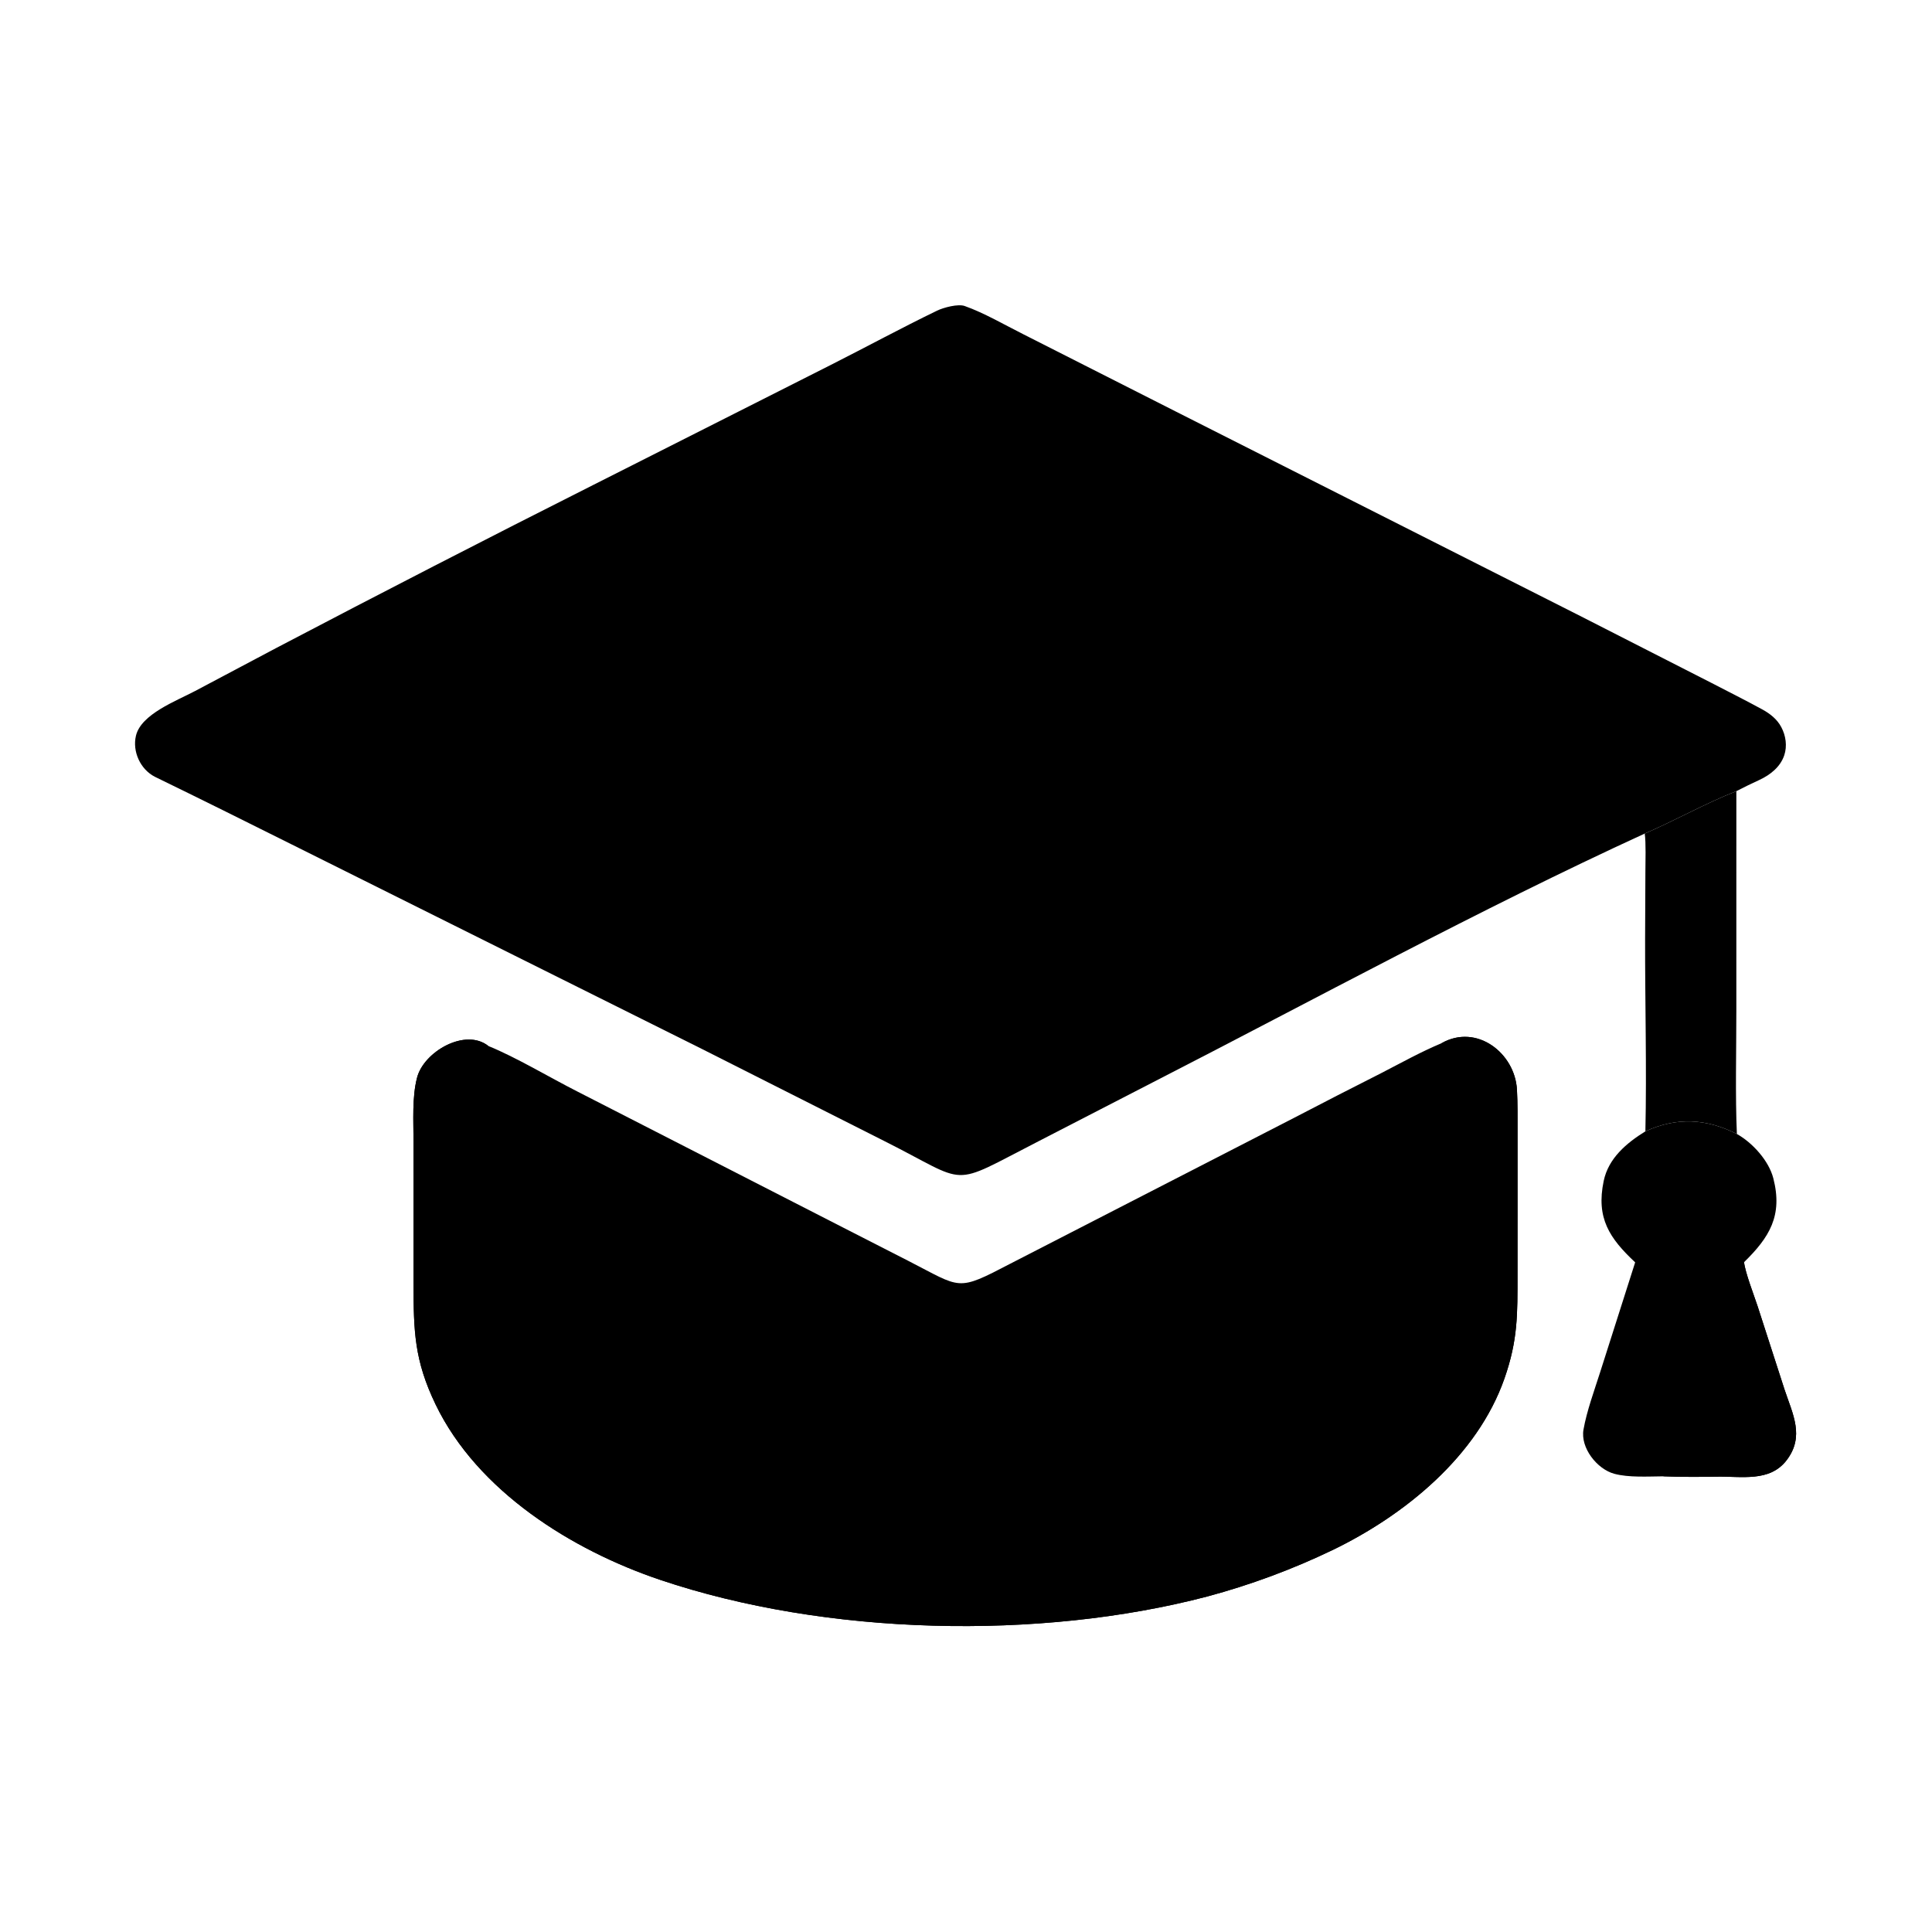
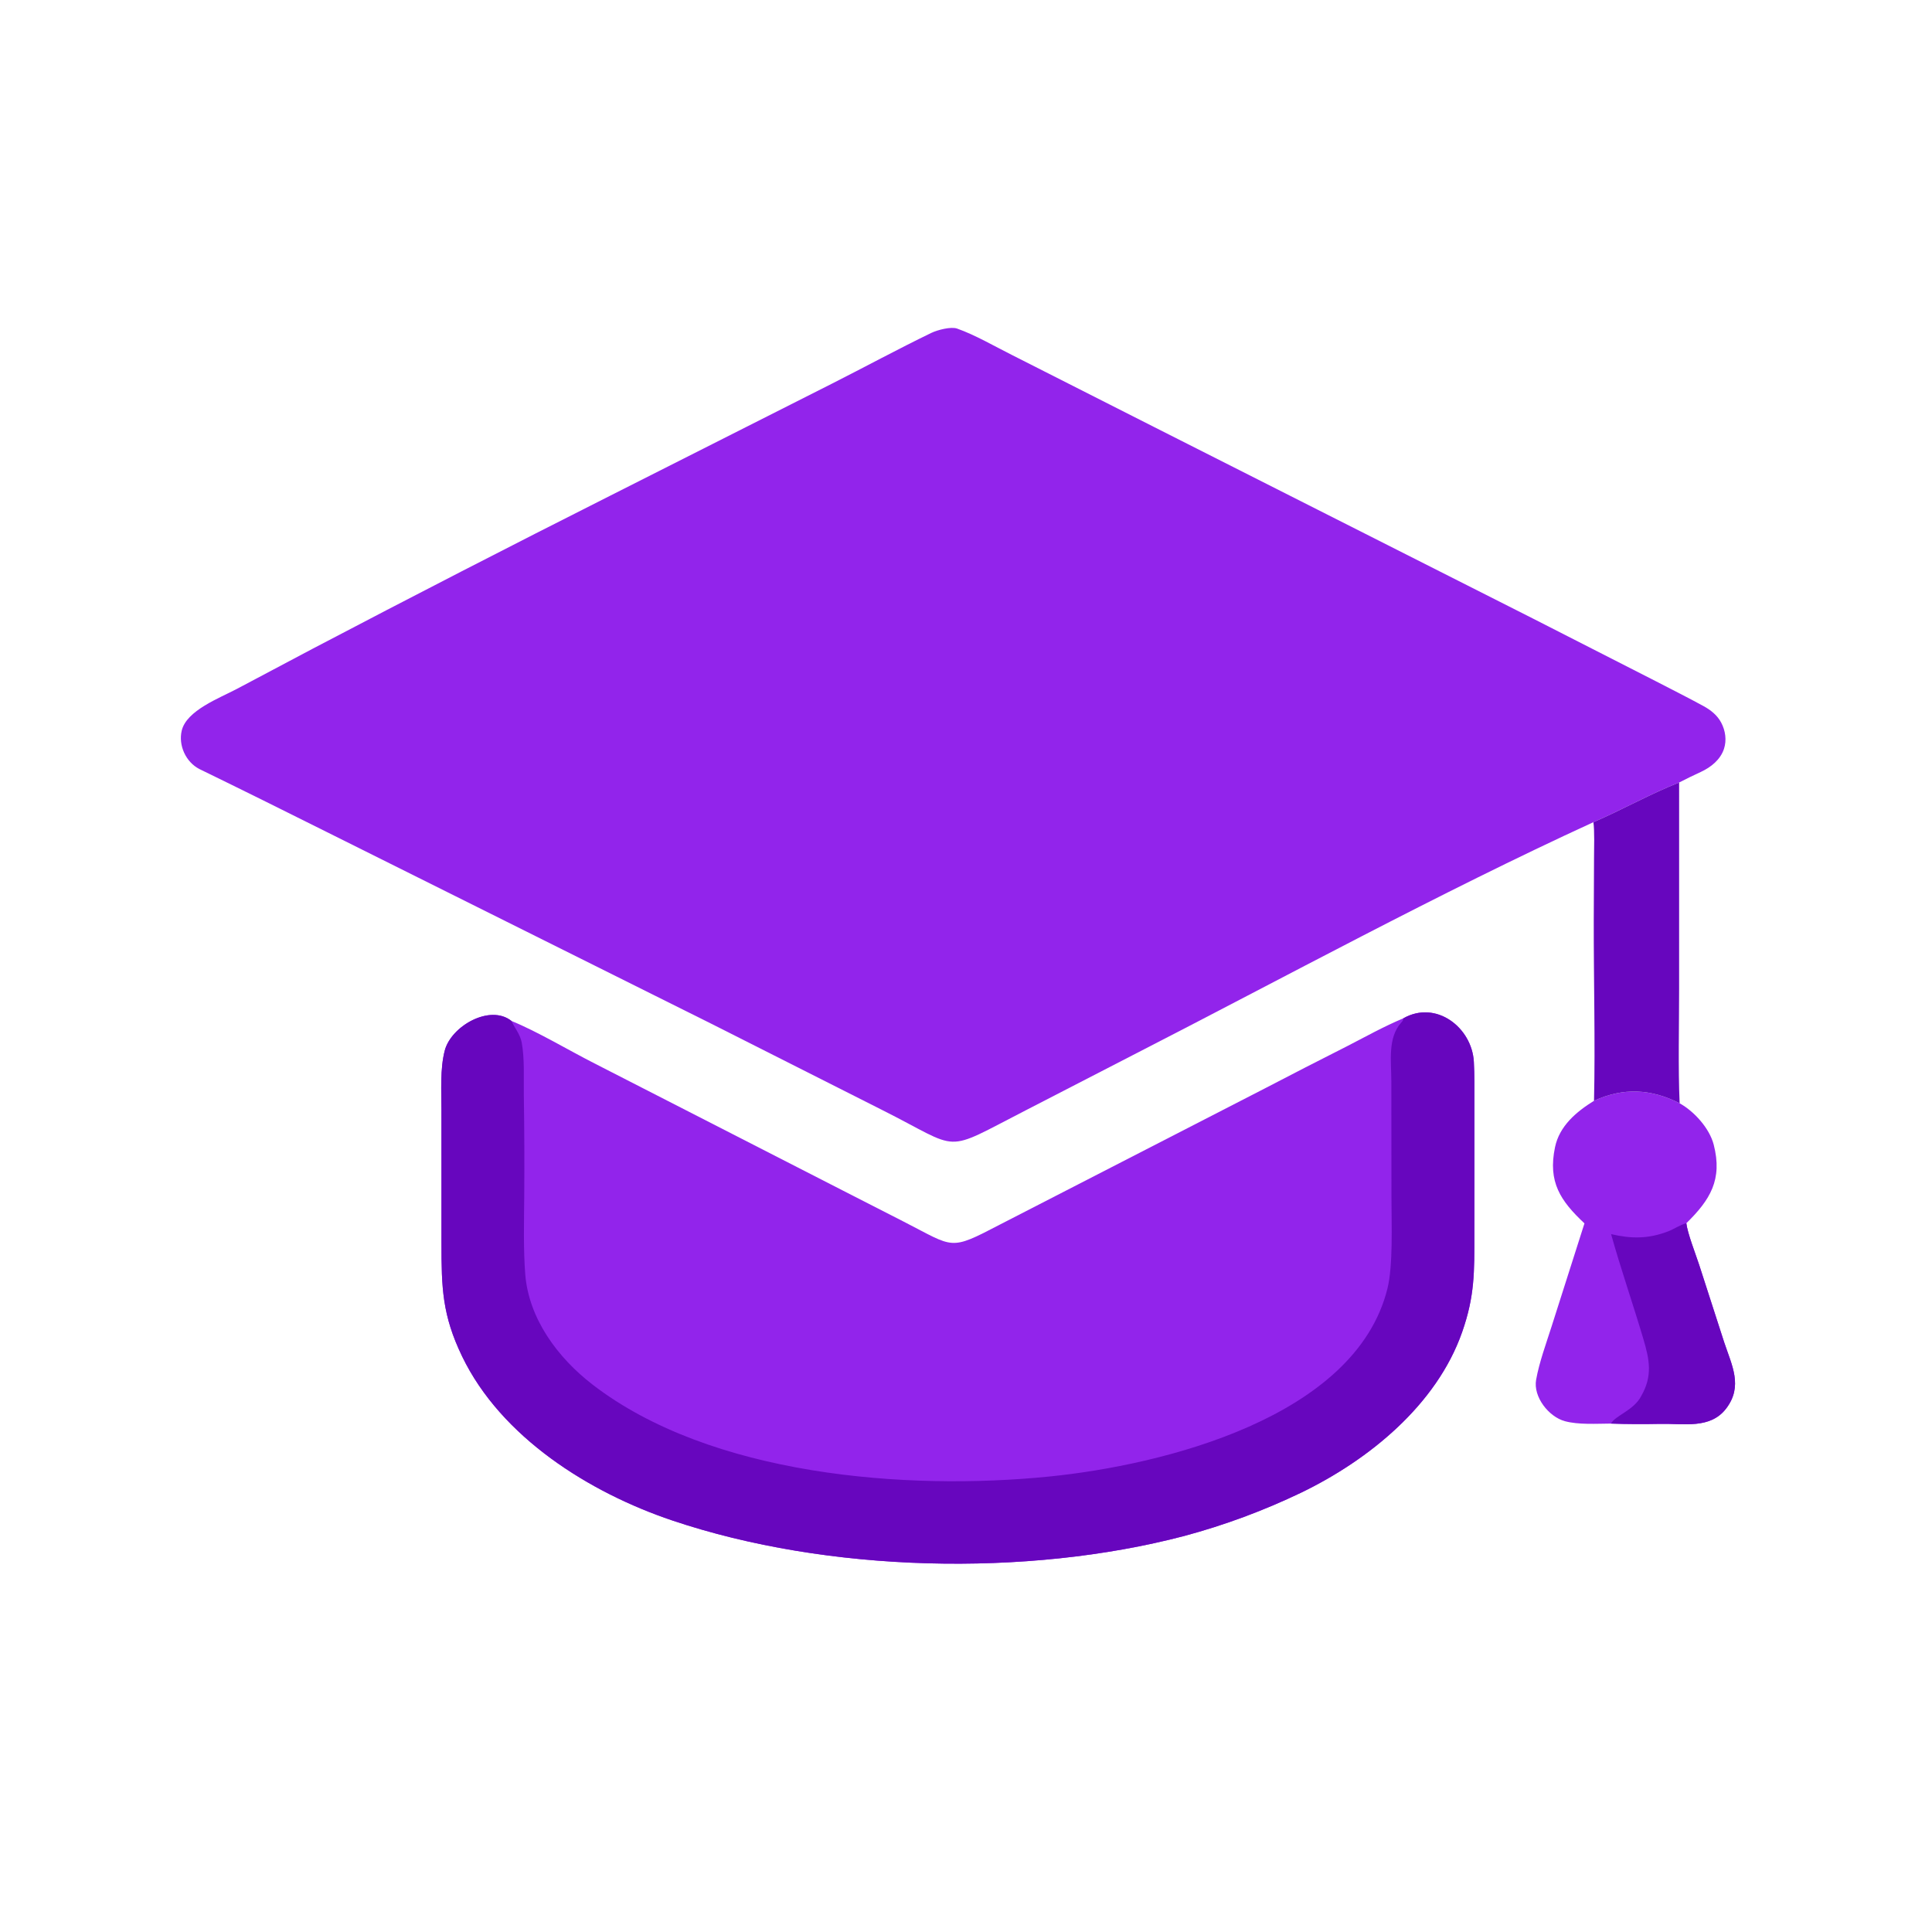
- <svg xmlns="http://www.w3.org/2000/svg" viewBox="28.9 22.4 958.1 958.1">
-   <path fill="currentColor" d="M844.532 435.779C762.645 473.351 680.825 518.022 600.409 559.238L543.978 588.329C498.608 611.565 510.623 609.906 467.205 588.142L377.176 542.684L173.364 441.068C150.868 429.819 128.295 418.615 105.698 407.612C98.456 403.893 94.469 395.044 96.32 387.245C98.86 376.54 116.292 370.033 125.604 365.102L165.788 343.802C218.07 316.37 270.576 289.365 323.299 262.79L440.815 203.416C458.394 194.532 475.891 185.025 493.607 176.455C496.881 174.871 504.04 173 507.294 174.153C516.978 177.583 527.175 183.554 536.416 188.179L612.001 226.484L812.507 327.848L877.301 360.894C885.83 365.324 894.463 369.628 902.892 374.239C906.71 376.327 910.231 379.1 912.281 383.032C914.522 387.248 915.253 392.374 913.733 396.945C911.83 402.669 906.844 406.632 901.544 409.107C897.656 410.922 893.781 412.754 889.974 414.747C875.063 420.596 859.494 429.324 844.532 435.779Z" />
-   <path fill="currentColor" d="M743.803 539.721C761.226 529.859 780.178 544.668 781.171 562.769C781.552 569.724 781.462 576.542 781.463 583.5L781.464 618.516L781.448 654.282C781.435 674.089 781.699 686.842 774.957 706.06C761.451 744.559 725.604 773.741 689.748 791.086C669.811 800.664 649.026 808.368 627.664 814.1C544.167 836.008 438.453 833.539 356.334 805.882C312.442 791.099 265.65 761.855 244.934 718.911C234.365 697.004 233.996 682.546 233.989 658.915L233.987 627.558L233.972 588.424C233.968 578.368 233.199 566.526 235.724 556.818C239.094 543.862 259.724 532.038 271.1 541.135C284.629 546.607 301.715 556.84 315.066 563.612L446.748 631.022L479.09 647.55C506.007 661.308 503.016 663.113 530.035 649.02L559.493 633.88L670.389 576.882C684.757 569.388 699.175 561.99 713.641 554.687C723.881 549.427 733.173 544.194 743.803 539.721Z" />
-   <path fill="currentColor" d="M743.803 539.721C761.226 529.859 780.178 544.668 781.171 562.769C781.552 569.724 781.462 576.542 781.463 583.5L781.464 618.516L781.448 654.282C781.435 674.089 781.699 686.842 774.957 706.06C761.451 744.559 725.604 773.741 689.748 791.086C669.811 800.664 649.026 808.368 627.664 814.1C544.167 836.008 438.453 833.539 356.334 805.882C312.442 791.099 265.65 761.855 244.934 718.911C234.365 697.004 233.996 682.546 233.989 658.915L233.987 627.558L233.972 588.424C233.968 578.368 233.199 566.526 235.724 556.818C239.094 543.862 259.724 532.038 271.1 541.135C272.565 544.589 275.695 548.065 276.518 552.555C278.091 561.138 277.522 571.394 277.637 580.25C277.914 598.221 277.987 616.194 277.855 634.167C277.739 647.269 277.375 662.355 278.383 675.303C280.217 698.844 295.515 719.55 314.028 733.831C376.685 782.164 480.237 790.22 556.063 782.598C616.466 776.526 718.415 751.299 735.364 683.01C738.415 670.719 737.516 648.838 737.504 635.28L737.436 573.148C737.421 562.217 735.446 550.229 742.591 542.089C743.425 541.139 743.657 540.982 743.803 539.721Z" />
-   <path fill="currentColor" d="M844.864 583.437C860.459 576.281 875.136 577.109 890.244 584.76C897.995 589.086 906.062 598.001 908.306 606.706C913.087 625.255 906.373 636.01 893.792 648.341C894.423 653.697 898.689 664.574 900.572 670.328L913.887 711.538C917.939 723.722 923.904 734.697 914.938 746.498C906.53 757.563 892.415 754.433 880.059 754.688C871.624 754.862 862.23 754.851 853.835 754.529C846.192 754.583 836.593 755.215 829.398 753.253C820.864 750.922 812.561 740.374 814.172 731.32C815.823 722.048 819.521 712.019 822.386 703.018L839.796 648.416C827.085 636.483 820.334 626.523 824.192 608.041C826.546 596.764 835.471 589.27 844.864 583.437Z" />
-   <path fill="currentColor" d="M893.792 648.341C894.423 653.697 898.689 664.574 900.572 670.328L913.887 711.538C917.939 723.722 923.904 734.697 914.938 746.498C906.53 757.563 892.415 754.433 880.059 754.688C871.624 754.862 862.23 754.851 853.835 754.529C856.157 750.239 865.972 747.495 869.82 740.02C875.996 729.324 874.322 720.822 870.991 709.583C865.529 691.152 859.094 672.692 853.911 654.113C864.625 656.619 873.672 656.671 884.118 652.662C887.497 651.366 890.283 649.252 893.792 648.341Z" />
-   <path fill="currentColor" d="M889.974 414.747L889.969 523.833C889.983 542.759 889.399 566.158 890.244 584.76C875.136 577.109 860.459 576.281 844.864 583.437C845.563 552.379 844.662 519.233 844.726 487.834L844.869 454.729C844.895 449.898 845.196 440.134 844.532 435.779C859.494 429.324 875.063 420.596 889.974 414.747Z" />
+ <svg xmlns="http://www.w3.org/2000/svg" width="1024" height="1024" viewBox="0 0 1024 1024">
+   <path fill="#9224EB" d="M844.532 435.779C762.645 473.351 680.825 518.022 600.409 559.238L543.978 588.329C498.608 611.565 510.623 609.906 467.205 588.142L377.176 542.684L173.364 441.068C150.868 429.819 128.295 418.615 105.698 407.612C98.456 403.893 94.469 395.044 96.32 387.245C98.86 376.54 116.292 370.033 125.604 365.102L165.788 343.802C218.07 316.37 270.576 289.365 323.299 262.79L440.815 203.416C458.394 194.532 475.891 185.025 493.607 176.455C496.881 174.871 504.04 173 507.294 174.153C516.978 177.583 527.175 183.554 536.416 188.179L612.001 226.484L812.507 327.848L877.301 360.894C885.83 365.324 894.463 369.628 902.892 374.239C906.71 376.327 910.231 379.1 912.281 383.032C914.522 387.248 915.253 392.374 913.733 396.945C911.83 402.669 906.844 406.632 901.544 409.107C897.656 410.922 893.781 412.754 889.974 414.747C875.063 420.596 859.494 429.324 844.532 435.779Z" />
+   <path fill="#9224EB" d="M743.803 539.721C761.226 529.859 780.178 544.668 781.171 562.769C781.552 569.724 781.462 576.542 781.463 583.5L781.464 618.516L781.448 654.282C781.435 674.089 781.699 686.842 774.957 706.06C761.451 744.559 725.604 773.741 689.748 791.086C669.811 800.664 649.026 808.368 627.664 814.1C544.167 836.008 438.453 833.539 356.334 805.882C312.442 791.099 265.65 761.855 244.934 718.911C234.365 697.004 233.996 682.546 233.989 658.915L233.987 627.558L233.972 588.424C233.968 578.368 233.199 566.526 235.724 556.818C239.094 543.862 259.724 532.038 271.1 541.135C284.629 546.607 301.715 556.84 315.066 563.612L446.748 631.022L479.09 647.55C506.007 661.308 503.016 663.113 530.035 649.02L559.493 633.88L670.389 576.882C684.757 569.388 699.175 561.99 713.641 554.687C723.881 549.427 733.173 544.194 743.803 539.721Z" />
+   <path fill="#6706BE" d="M743.803 539.721C761.226 529.859 780.178 544.668 781.171 562.769C781.552 569.724 781.462 576.542 781.463 583.5L781.464 618.516L781.448 654.282C781.435 674.089 781.699 686.842 774.957 706.06C761.451 744.559 725.604 773.741 689.748 791.086C669.811 800.664 649.026 808.368 627.664 814.1C544.167 836.008 438.453 833.539 356.334 805.882C312.442 791.099 265.65 761.855 244.934 718.911C234.365 697.004 233.996 682.546 233.989 658.915L233.987 627.558L233.972 588.424C233.968 578.368 233.199 566.526 235.724 556.818C239.094 543.862 259.724 532.038 271.1 541.135C272.565 544.589 275.695 548.065 276.518 552.555C278.091 561.138 277.522 571.394 277.637 580.25C277.914 598.221 277.987 616.194 277.855 634.167C277.739 647.269 277.375 662.355 278.383 675.303C280.217 698.844 295.515 719.55 314.028 733.831C376.685 782.164 480.237 790.22 556.063 782.598C616.466 776.526 718.415 751.299 735.364 683.01C738.415 670.719 737.516 648.838 737.504 635.28L737.436 573.148C737.421 562.217 735.446 550.229 742.591 542.089C743.425 541.139 743.657 540.982 743.803 539.721Z" />
+   <path fill="#9224EB" d="M844.864 583.437C860.459 576.281 875.136 577.109 890.244 584.76C897.995 589.086 906.062 598.001 908.306 606.706C913.087 625.255 906.373 636.01 893.792 648.341C894.423 653.697 898.689 664.574 900.572 670.328L913.887 711.538C917.939 723.722 923.904 734.697 914.938 746.498C906.53 757.563 892.415 754.433 880.059 754.688C871.624 754.862 862.23 754.851 853.835 754.529C846.192 754.583 836.593 755.215 829.398 753.253C820.864 750.922 812.561 740.374 814.172 731.32C815.823 722.048 819.521 712.019 822.386 703.018L839.796 648.416C827.085 636.483 820.334 626.523 824.192 608.041C826.546 596.764 835.471 589.27 844.864 583.437Z" />
+   <path fill="#6706BE" d="M893.792 648.341C894.423 653.697 898.689 664.574 900.572 670.328L913.887 711.538C917.939 723.722 923.904 734.697 914.938 746.498C906.53 757.563 892.415 754.433 880.059 754.688C871.624 754.862 862.23 754.851 853.835 754.529C856.157 750.239 865.972 747.495 869.82 740.02C875.996 729.324 874.322 720.822 870.991 709.583C865.529 691.152 859.094 672.692 853.911 654.113C864.625 656.619 873.672 656.671 884.118 652.662C887.497 651.366 890.283 649.252 893.792 648.341Z" />
+   <path fill="#6706BE" d="M889.974 414.747L889.969 523.833C889.983 542.759 889.399 566.158 890.244 584.76C875.136 577.109 860.459 576.281 844.864 583.437C845.563 552.379 844.662 519.233 844.726 487.834L844.869 454.729C844.895 449.898 845.196 440.134 844.532 435.779C859.494 429.324 875.063 420.596 889.974 414.747Z" />
</svg>
